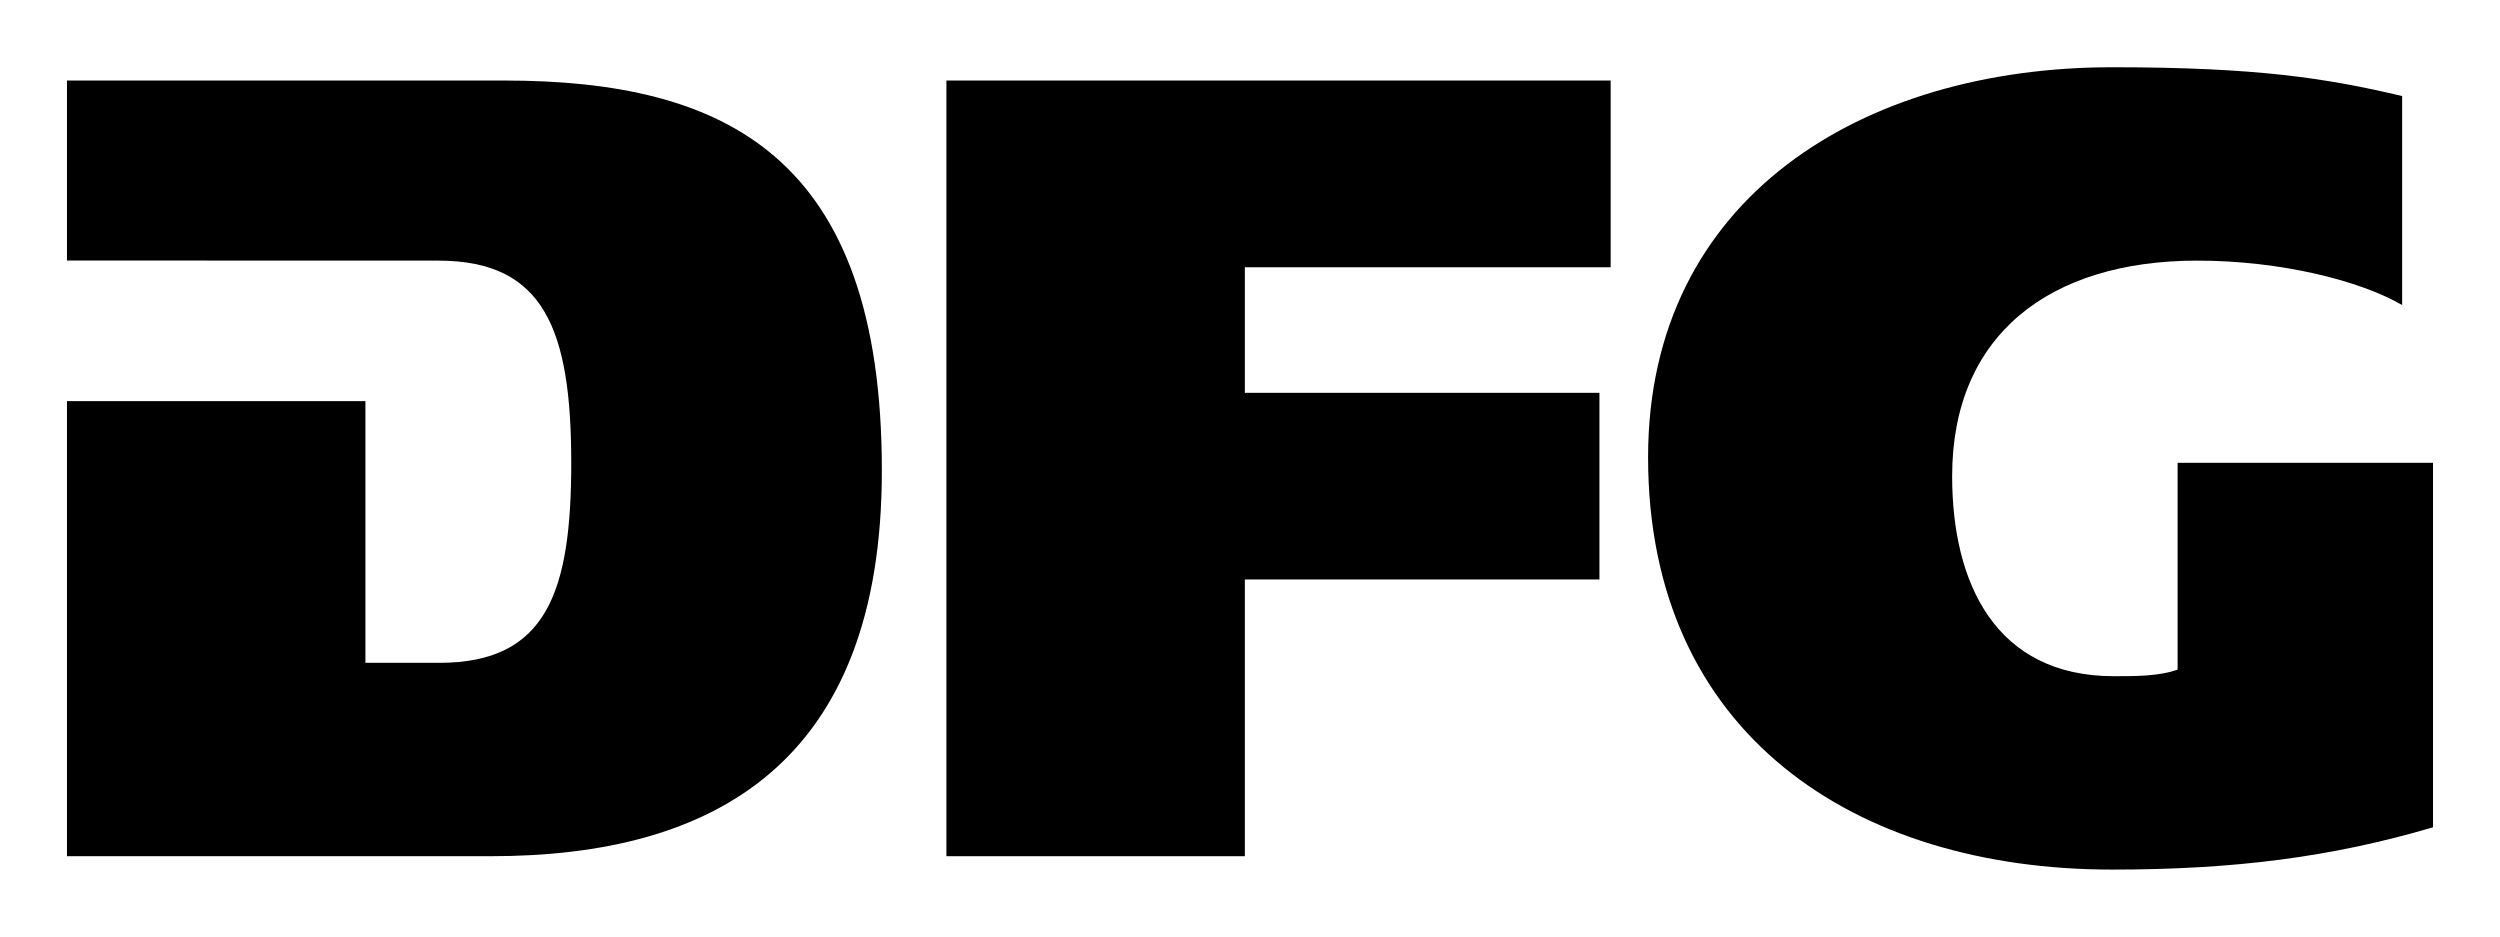
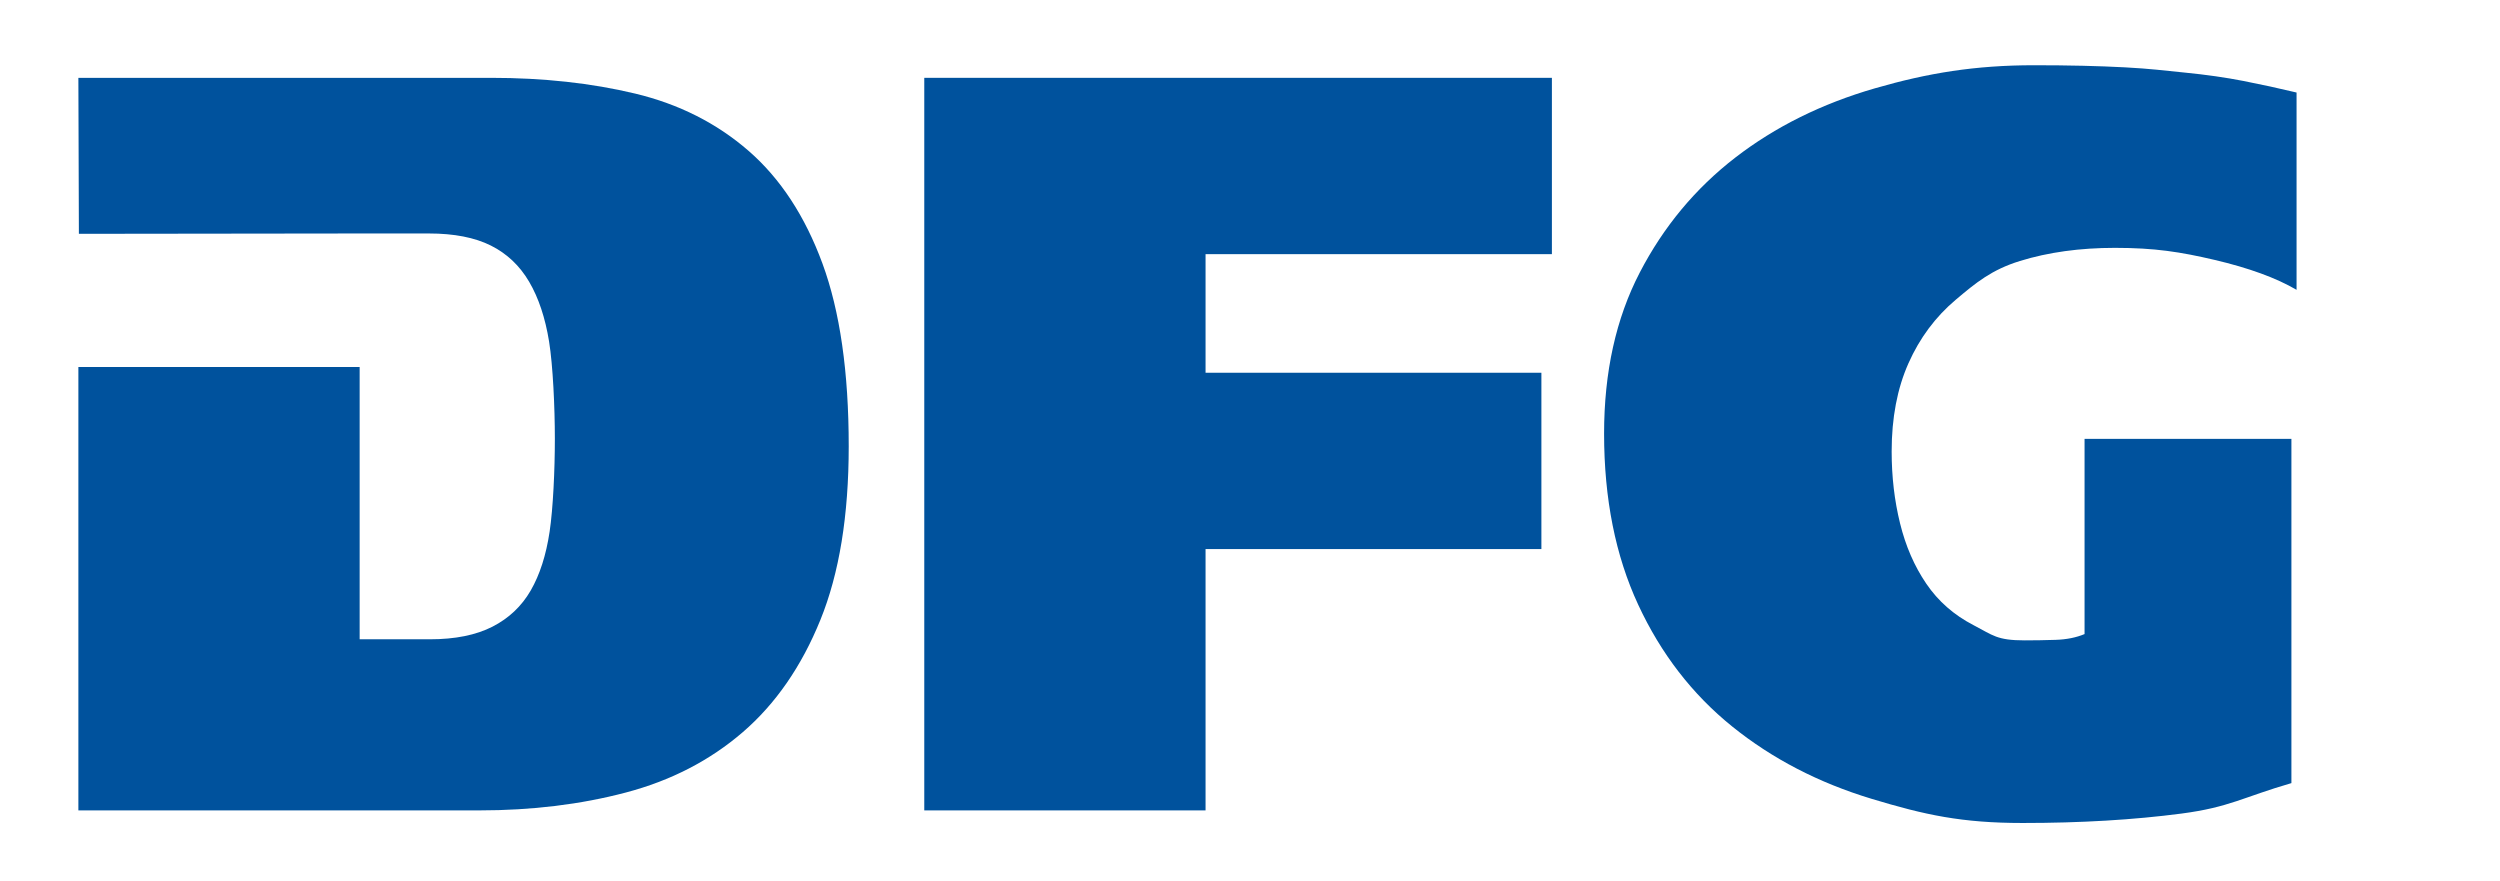
- <svg xmlns="http://www.w3.org/2000/svg" version="1.0" width="661.89" height="248.031" id="svg3633">
-   <defs id="defs3635" />
-   <g transform="translate(-370.8737,-592.2718)" id="layer1">
-     <g transform="translate(17.73188,17.80319)" id="g19274">
-       <path d="M 449.889,749.956 L 469.457,749.956 C 497.942,749.956 504.382,731.131 504.382,696.998 C 504.382,661.701 497.199,643.471 469.21,643.471 L 370.874,643.446 L 370.874,595.789 L 486.548,595.789 C 545.252,595.789 586.618,615.803 586.618,699.054 C 586.618,776.732 542.032,801.155 483.08,801.155 L 370.874,801.155 L 370.874,680.675 L 449.889,680.675" style="font-size:5px;letter-spacing:-0.001;word-spacing:0;fill:#000000;fill-rule:nonzero;stroke:none;font-family:fnt3, &quot;FrutigerLT&quot;, Arial" id="path16989" />
-       <path d="M 603.709,595.789 L 779.574,595.789 L 779.574,645.23 L 682.724,645.23 L 682.724,678.471 L 776.602,678.471 L 776.602,727.886 L 682.724,727.886 L 682.724,801.155 L 603.709,801.155" style="font-size:5px;letter-spacing:-0.001;word-spacing:0;fill:#000000;fill-rule:nonzero;stroke:none;font-family:fnt3, &quot;FrutigerLT&quot;, Arial" id="path16991" />
-       <path d="M 997.3,793.501 C 970.301,801.452 944.54,804.697 912.34,804.697 C 844.223,804.697 789.482,768.781 789.482,695.537 C 789.482,626.677 846.452,592.272 912.34,592.272 C 950.733,592.272 969.31,595.195 989.126,599.901 L 989.126,655.236 C 977.979,648.747 956.925,643.471 934.88,643.471 C 895.744,643.471 869.983,663.163 869.983,700.54 C 869.983,728.778 881.378,753.498 912.835,753.498 C 918.532,753.498 924.972,753.498 929.678,751.739 L 929.678,696.998 L 997.3,696.998" style="font-size:5px;letter-spacing:-0.001;word-spacing:0;fill:#000000;fill-rule:nonzero;stroke:none;font-family:fnt3, &quot;FrutigerLT&quot;, Arial" id="path16993" />
-     </g>
+ <svg xmlns="http://www.w3.org/2000/svg" version="1.1" id="Layer_1" x="0px" y="0px" width="869.444px" height="306.23px" viewBox="0 0 869.444 306.23" enable-background="new 0 0 869.444 306.23" xml:space="preserve">
+   <g>
+     <path fill="#00529D" d="M125.077,127.64c0,0,0,94.69,0,94.69h24.455c8.76,0,15.998-1.46,21.718-4.38   c5.714-2.92,10.157-7.117,13.322-12.592c3.16-5.475,5.35-12.285,6.57-20.44c1.215-8.15,1.825-21.579,1.825-32.29   c0-10.95-0.673-25.562-2.007-33.837c-1.34-8.27-3.65-15.205-6.935-20.805c-3.285-5.595-7.728-9.792-13.323-12.592   c-5.6-2.794-12.775-4.198-21.535-4.198h-24.09l-97.643,0.123l-0.177-54.25h143.445c18.25,0,34.978,1.825,50.188,5.475   c15.205,3.65,28.345,10.283,39.42,19.893c11.069,9.615,19.647,22.692,25.732,39.237c6.08,16.55,9.125,37.721,9.125,63.51   c0,24.09-3.285,44.228-9.855,60.407c-6.57,16.186-15.575,29.2-27.01,39.055c-11.44,9.855-25.002,16.853-40.697,20.987   c-15.695,4.141-32.667,6.205-50.917,6.205H27.258V127.642L125.077,127.64z" />
+     <path fill="#00529D" d="M321.443,27.068h218.271v61.32H419.263v41.245h116.8v61.32h-116.8v90.885h-97.82V27.068z" />
+     <path fill="#00529D" d="M796.903,272.348c-16.79,4.871-21.512,8.395-38.176,10.586c-16.671,2.189-35.103,3.284-55.298,3.284   c-21.17,0-33.998-2.8-52.488-8.395c-18.495-5.595-34.675-13.99-48.545-25.185c-13.87-11.189-24.763-25.305-32.667-42.34   c-7.91-17.029-11.863-36.865-11.863-59.495c0-21.409,4.135-40.087,12.41-56.027c8.27-15.935,19.346-29.257,33.215-39.967   c13.87-10.705,30.05-18.735,48.546-24.09c18.489-5.35,34.957-8.03,55.396-8.03c11.92,0,22.447,0.245,31.572,0.73   c9.125,0.49,13.391,1.095,20.816,1.825c7.42,0.73,14.235,1.706,20.44,2.92c6.205,1.22,12.347,2.555,18.432,4.015v68.62   c-7.06-4.135-16.55-7.602-28.47-10.402c-11.925-2.794-20.815-4.198-34.686-4.198c-12.171,0-23.178,1.523-33.033,4.562   c-9.854,3.045-15.31,7.545-22.364,13.505c-7.061,5.965-12.535,13.322-16.425,22.082c-3.896,8.76-5.84,18.98-5.84,30.66   c0,8.76,0.969,17.098,2.92,25.002c1.944,7.91,4.984,14.908,9.125,20.988c4.135,6.085,9.609,10.893,16.425,14.417   c6.81,3.53,8.078,5.292,17.813,5.292c3.404,0,6.991-0.057,10.768-0.183c3.77-0.12,7.117-0.787,10.037-2.007v-67.89h71.938V272.348z   " />
  </g>
</svg>
